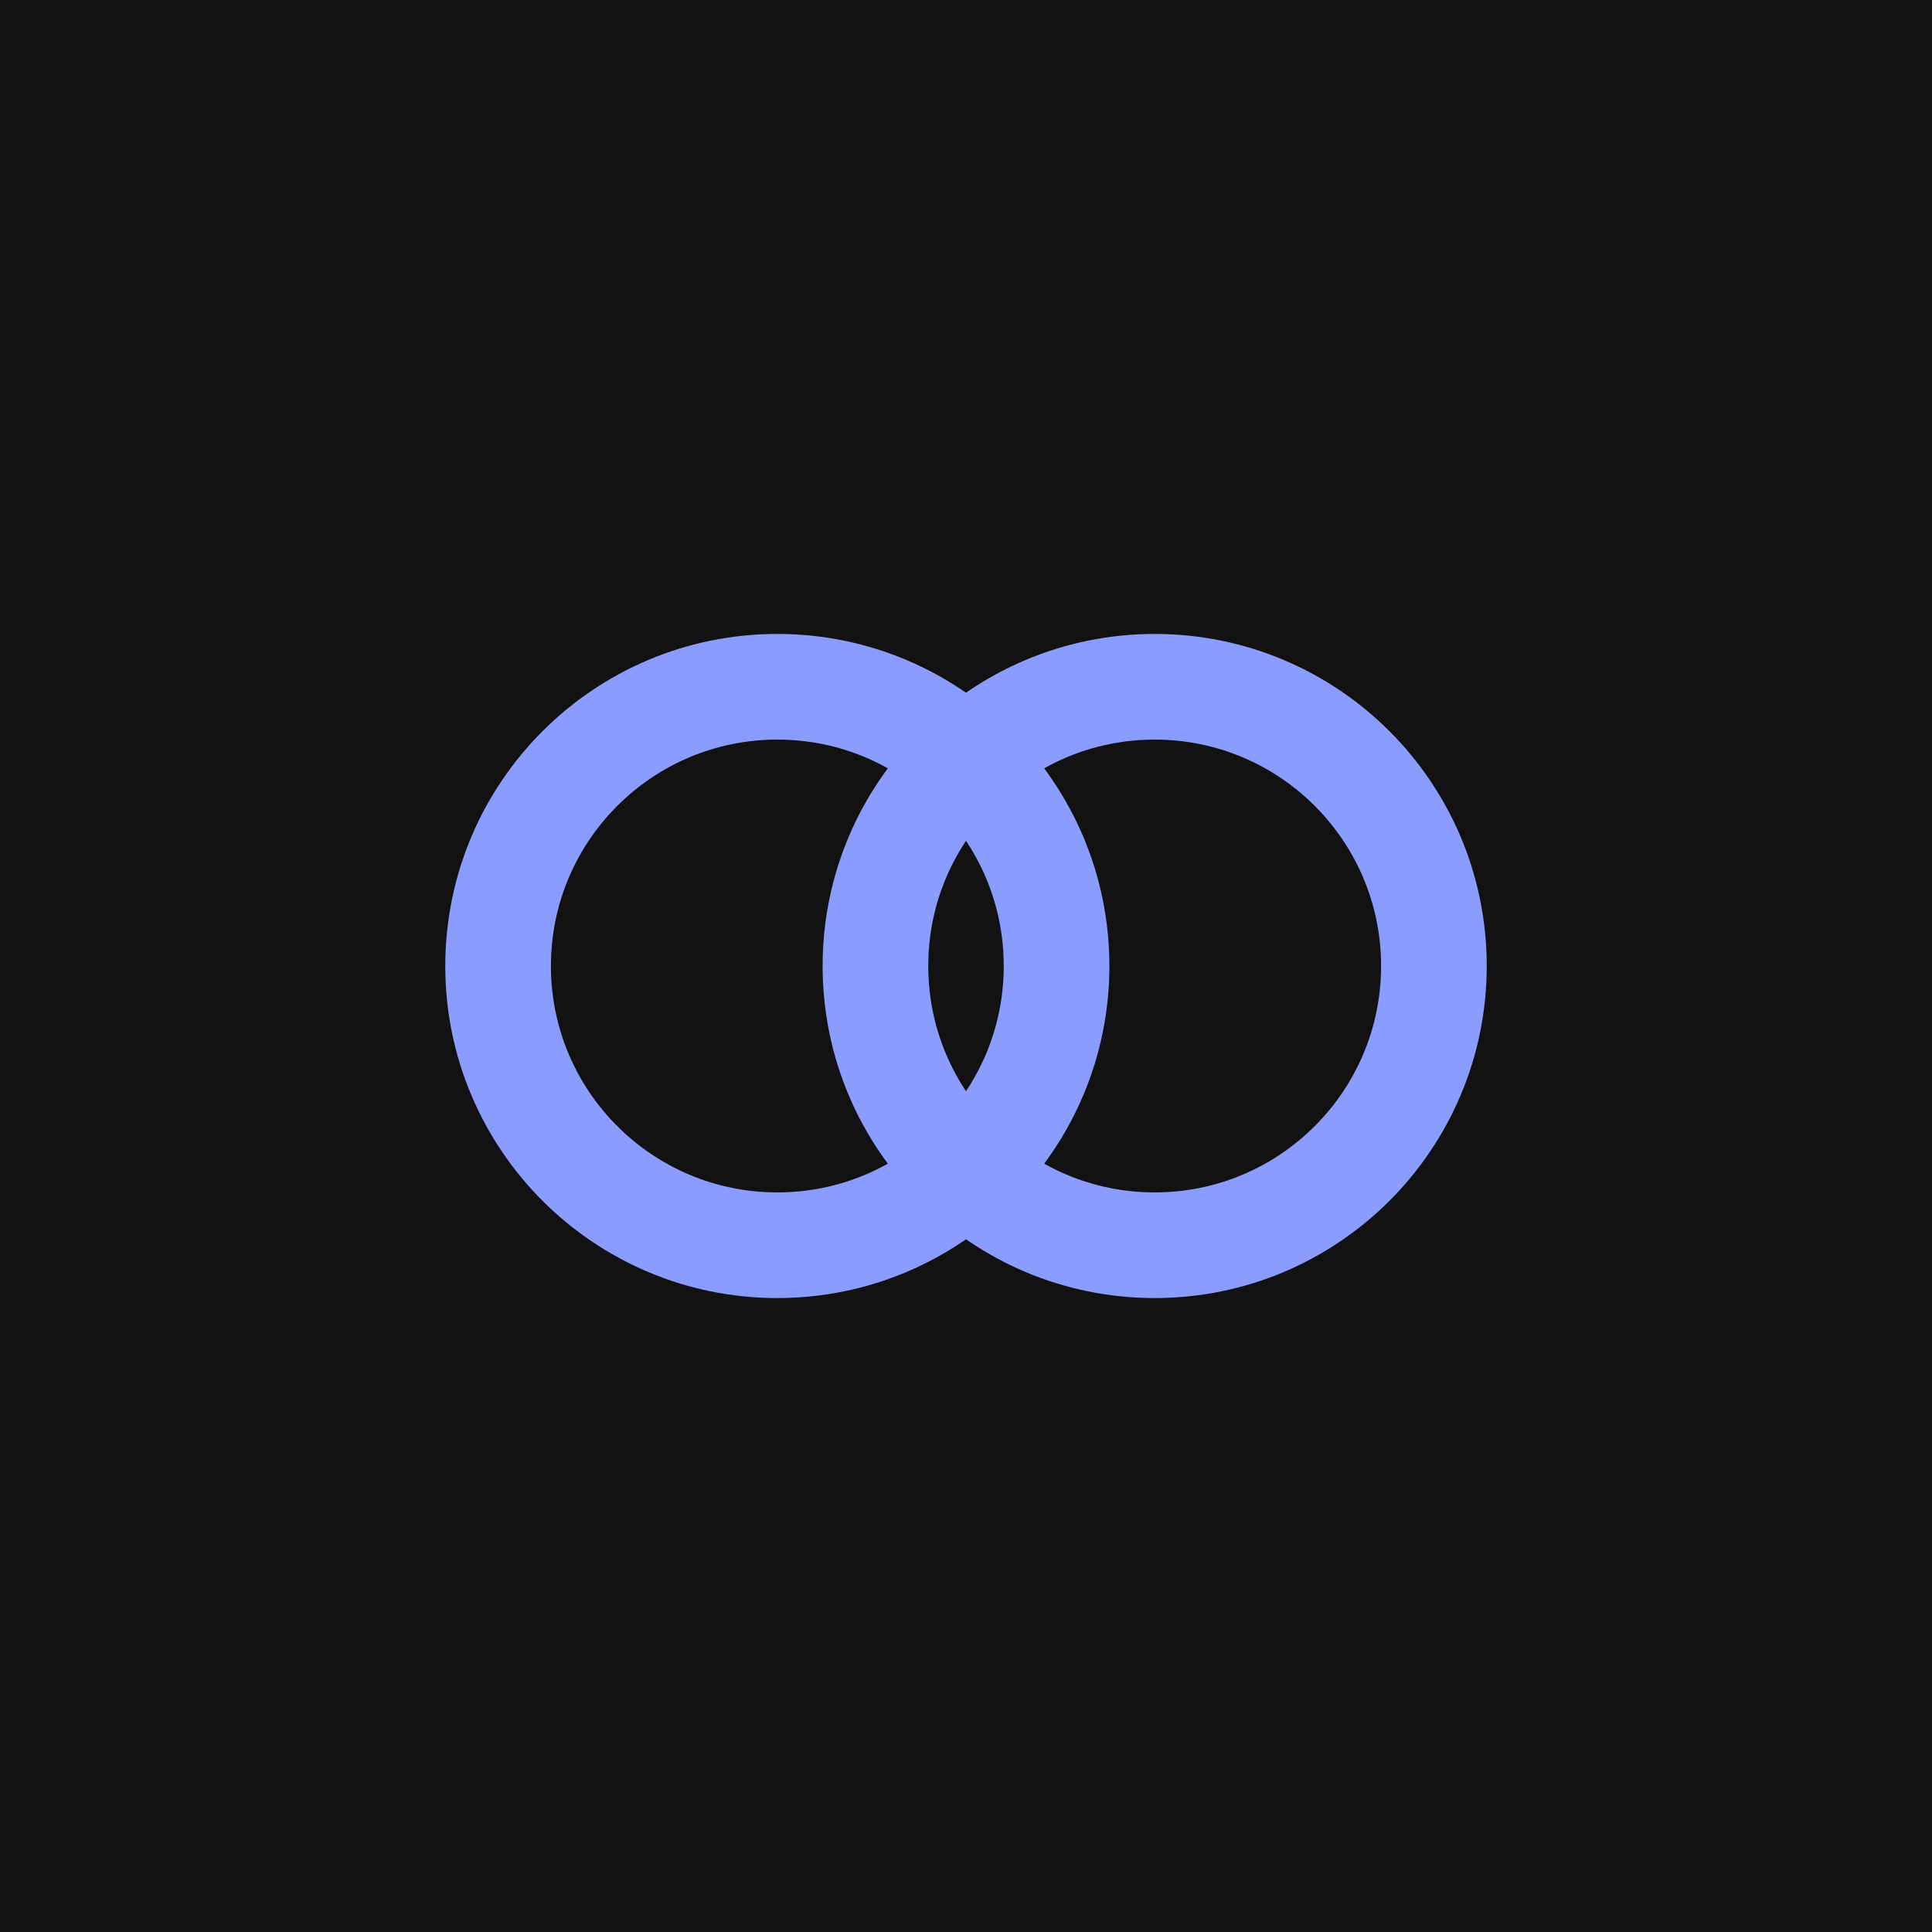
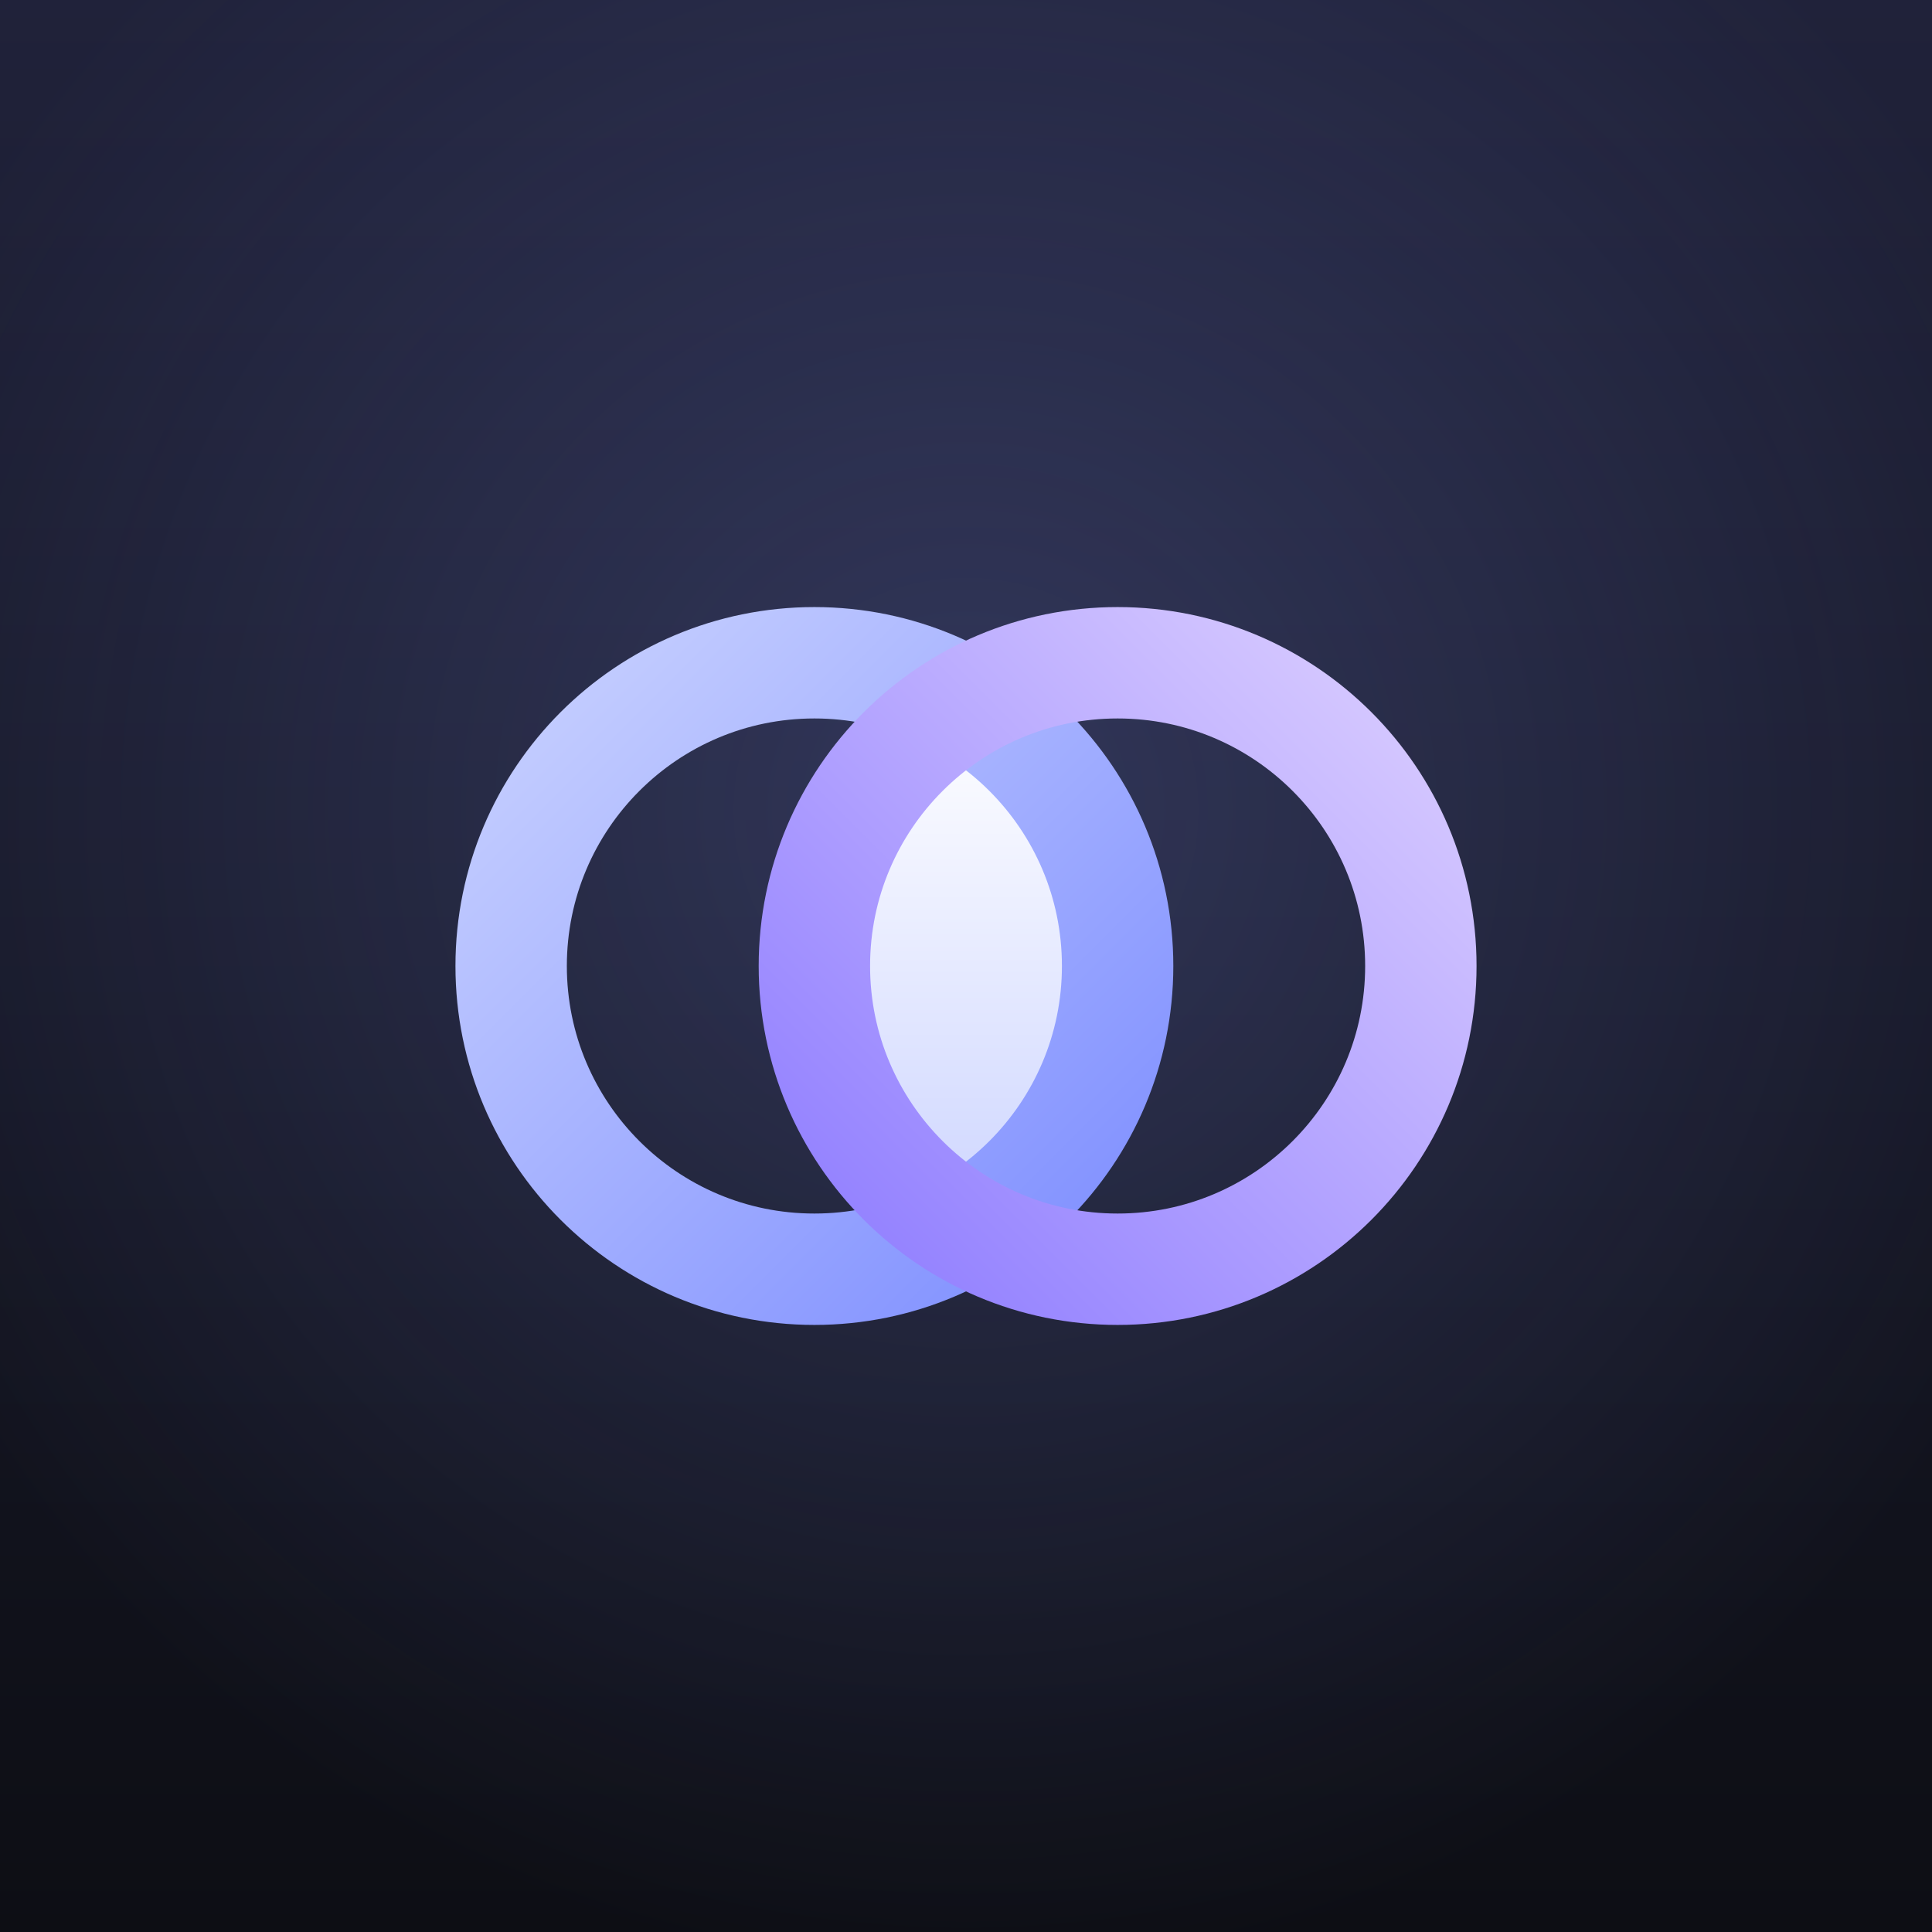
- <svg xmlns="http://www.w3.org/2000/svg" viewBox="0 0 512 512">
-   <rect width="512" height="512" fill="#121213" />
-   <circle cx="206" cy="256" r="74" fill="none" stroke="#8B9CFF" stroke-width="28" />
-   <circle cx="306" cy="256" r="74" fill="none" stroke="#8B9CFF" stroke-width="28" />
+ <svg xmlns="http://www.w3.org/2000/svg" viewBox="0 0 1024 1024">
+   <defs>
+     <linearGradient id="bg" x1="0" y1="0" x2="0" y2="1">
+       <stop offset="0" stop-color="#20223a" />
+       <stop offset="1" stop-color="#0d0e14" />
+     </linearGradient>
+     <radialGradient id="glow" cx="0.5" cy="0.42" r="0.6">
+       <stop offset="0" stop-color="#8b9cff" stop-opacity=".22" />
+       <stop offset="1" stop-color="#8b9cff" stop-opacity="0" />
+     </radialGradient>
+     <linearGradient id="edge" x1="0" y1="0" x2="0" y2="1">
+       <stop offset="0" stop-color="#ffffff" stop-opacity=".18" />
+       <stop offset=".5" stop-color="#ffffff" stop-opacity="0" />
+     </linearGradient>
+     <linearGradient id="r1" gradientUnits="userSpaceOnUse" x1="218" y1="316" x2="610" y2="708">
+       <stop offset="0" stop-color="#c7d0ff" />
+       <stop offset="1" stop-color="#7f8fff" />
+     </linearGradient>
+     <linearGradient id="r2" gradientUnits="userSpaceOnUse" x1="806" y1="316" x2="414" y2="708">
+       <stop offset="0" stop-color="#d9ccff" />
+       <stop offset="1" stop-color="#8f7dff" />
+     </linearGradient>
+     <linearGradient id="lens" x1="0" y1="0" x2="0" y2="1">
+       <stop offset="0" stop-color="#ffffff" />
+       <stop offset="1" stop-color="#cdd5ff" />
+     </linearGradient>
+   </defs>
+   <rect width="1024" height="1024" fill="url(#bg)" />
+   <rect width="1024" height="1024" fill="url(#glow)" />
+   <g transform="translate(512 512) scale(0.82) translate(-512 -512)">
+     <path d="M512 342.259 A196 196 0 0 1 512 681.741 A196 196 0 0 1 512 342.259Z" fill="url(#lens)" />
+     <circle cx="414" cy="512" r="196" fill="none" stroke="url(#r1)" stroke-width="72" />
+     <circle cx="610" cy="512" r="196" fill="none" stroke="url(#r2)" stroke-width="72" />
+   </g>
</svg>
